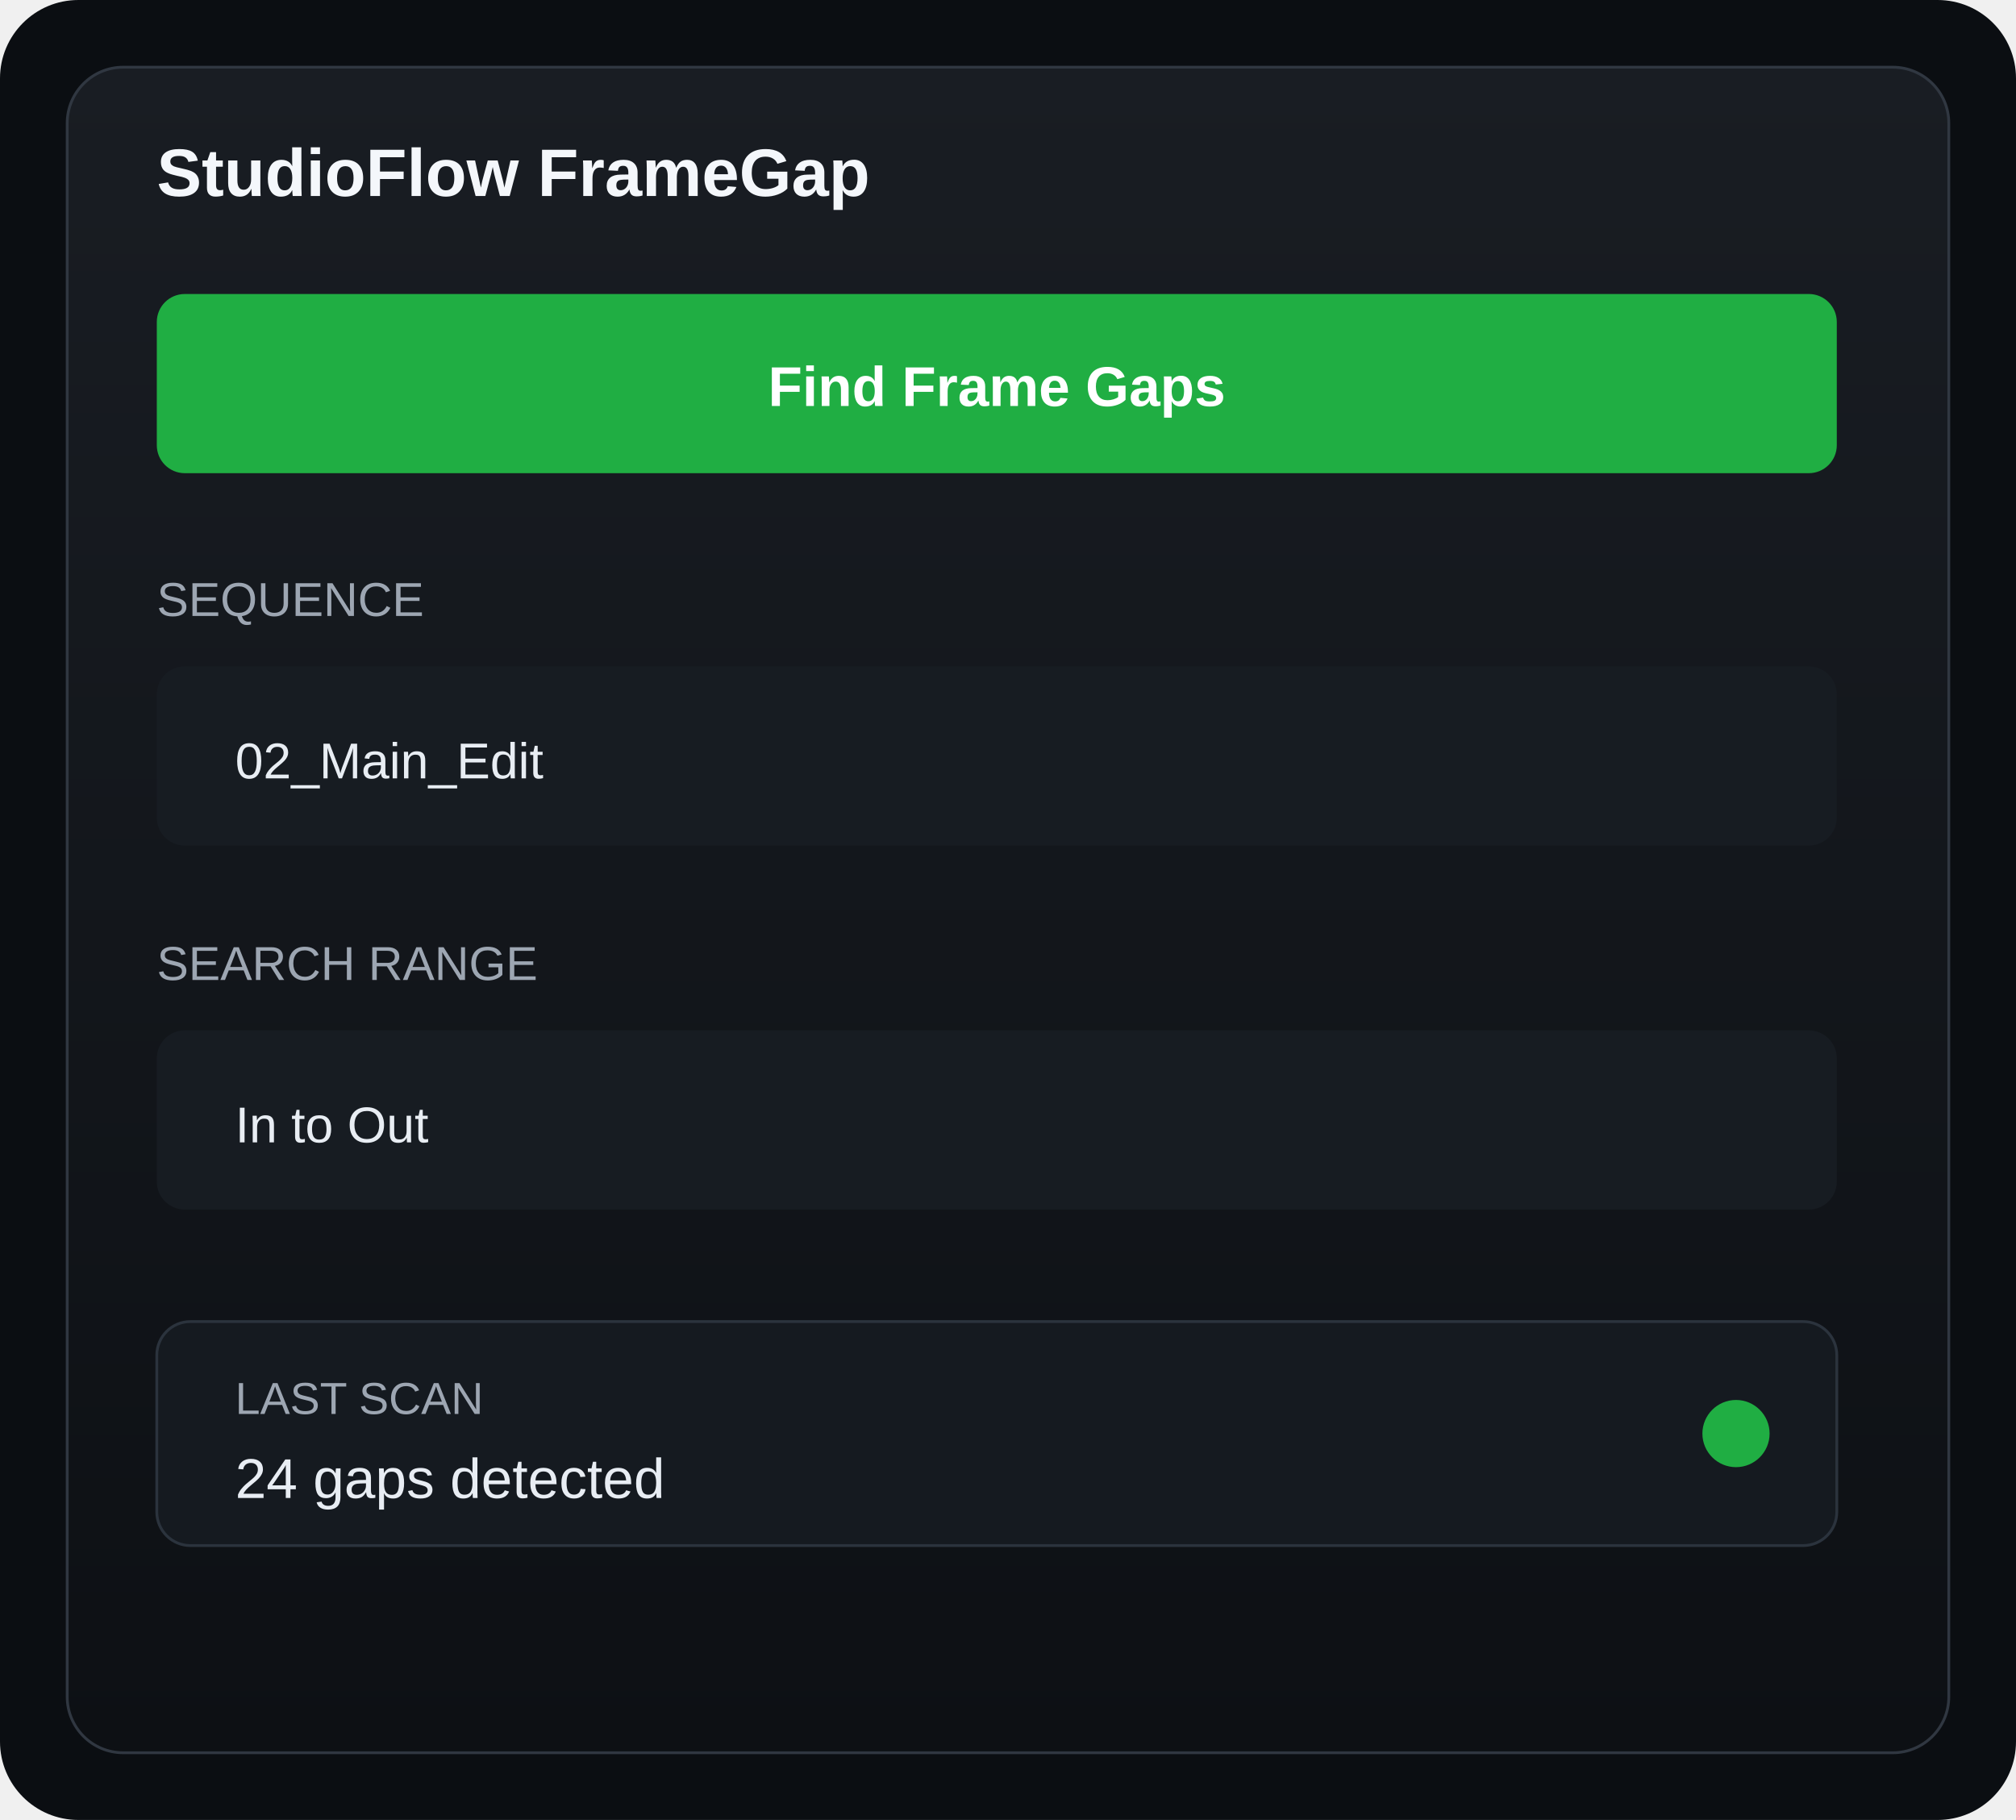
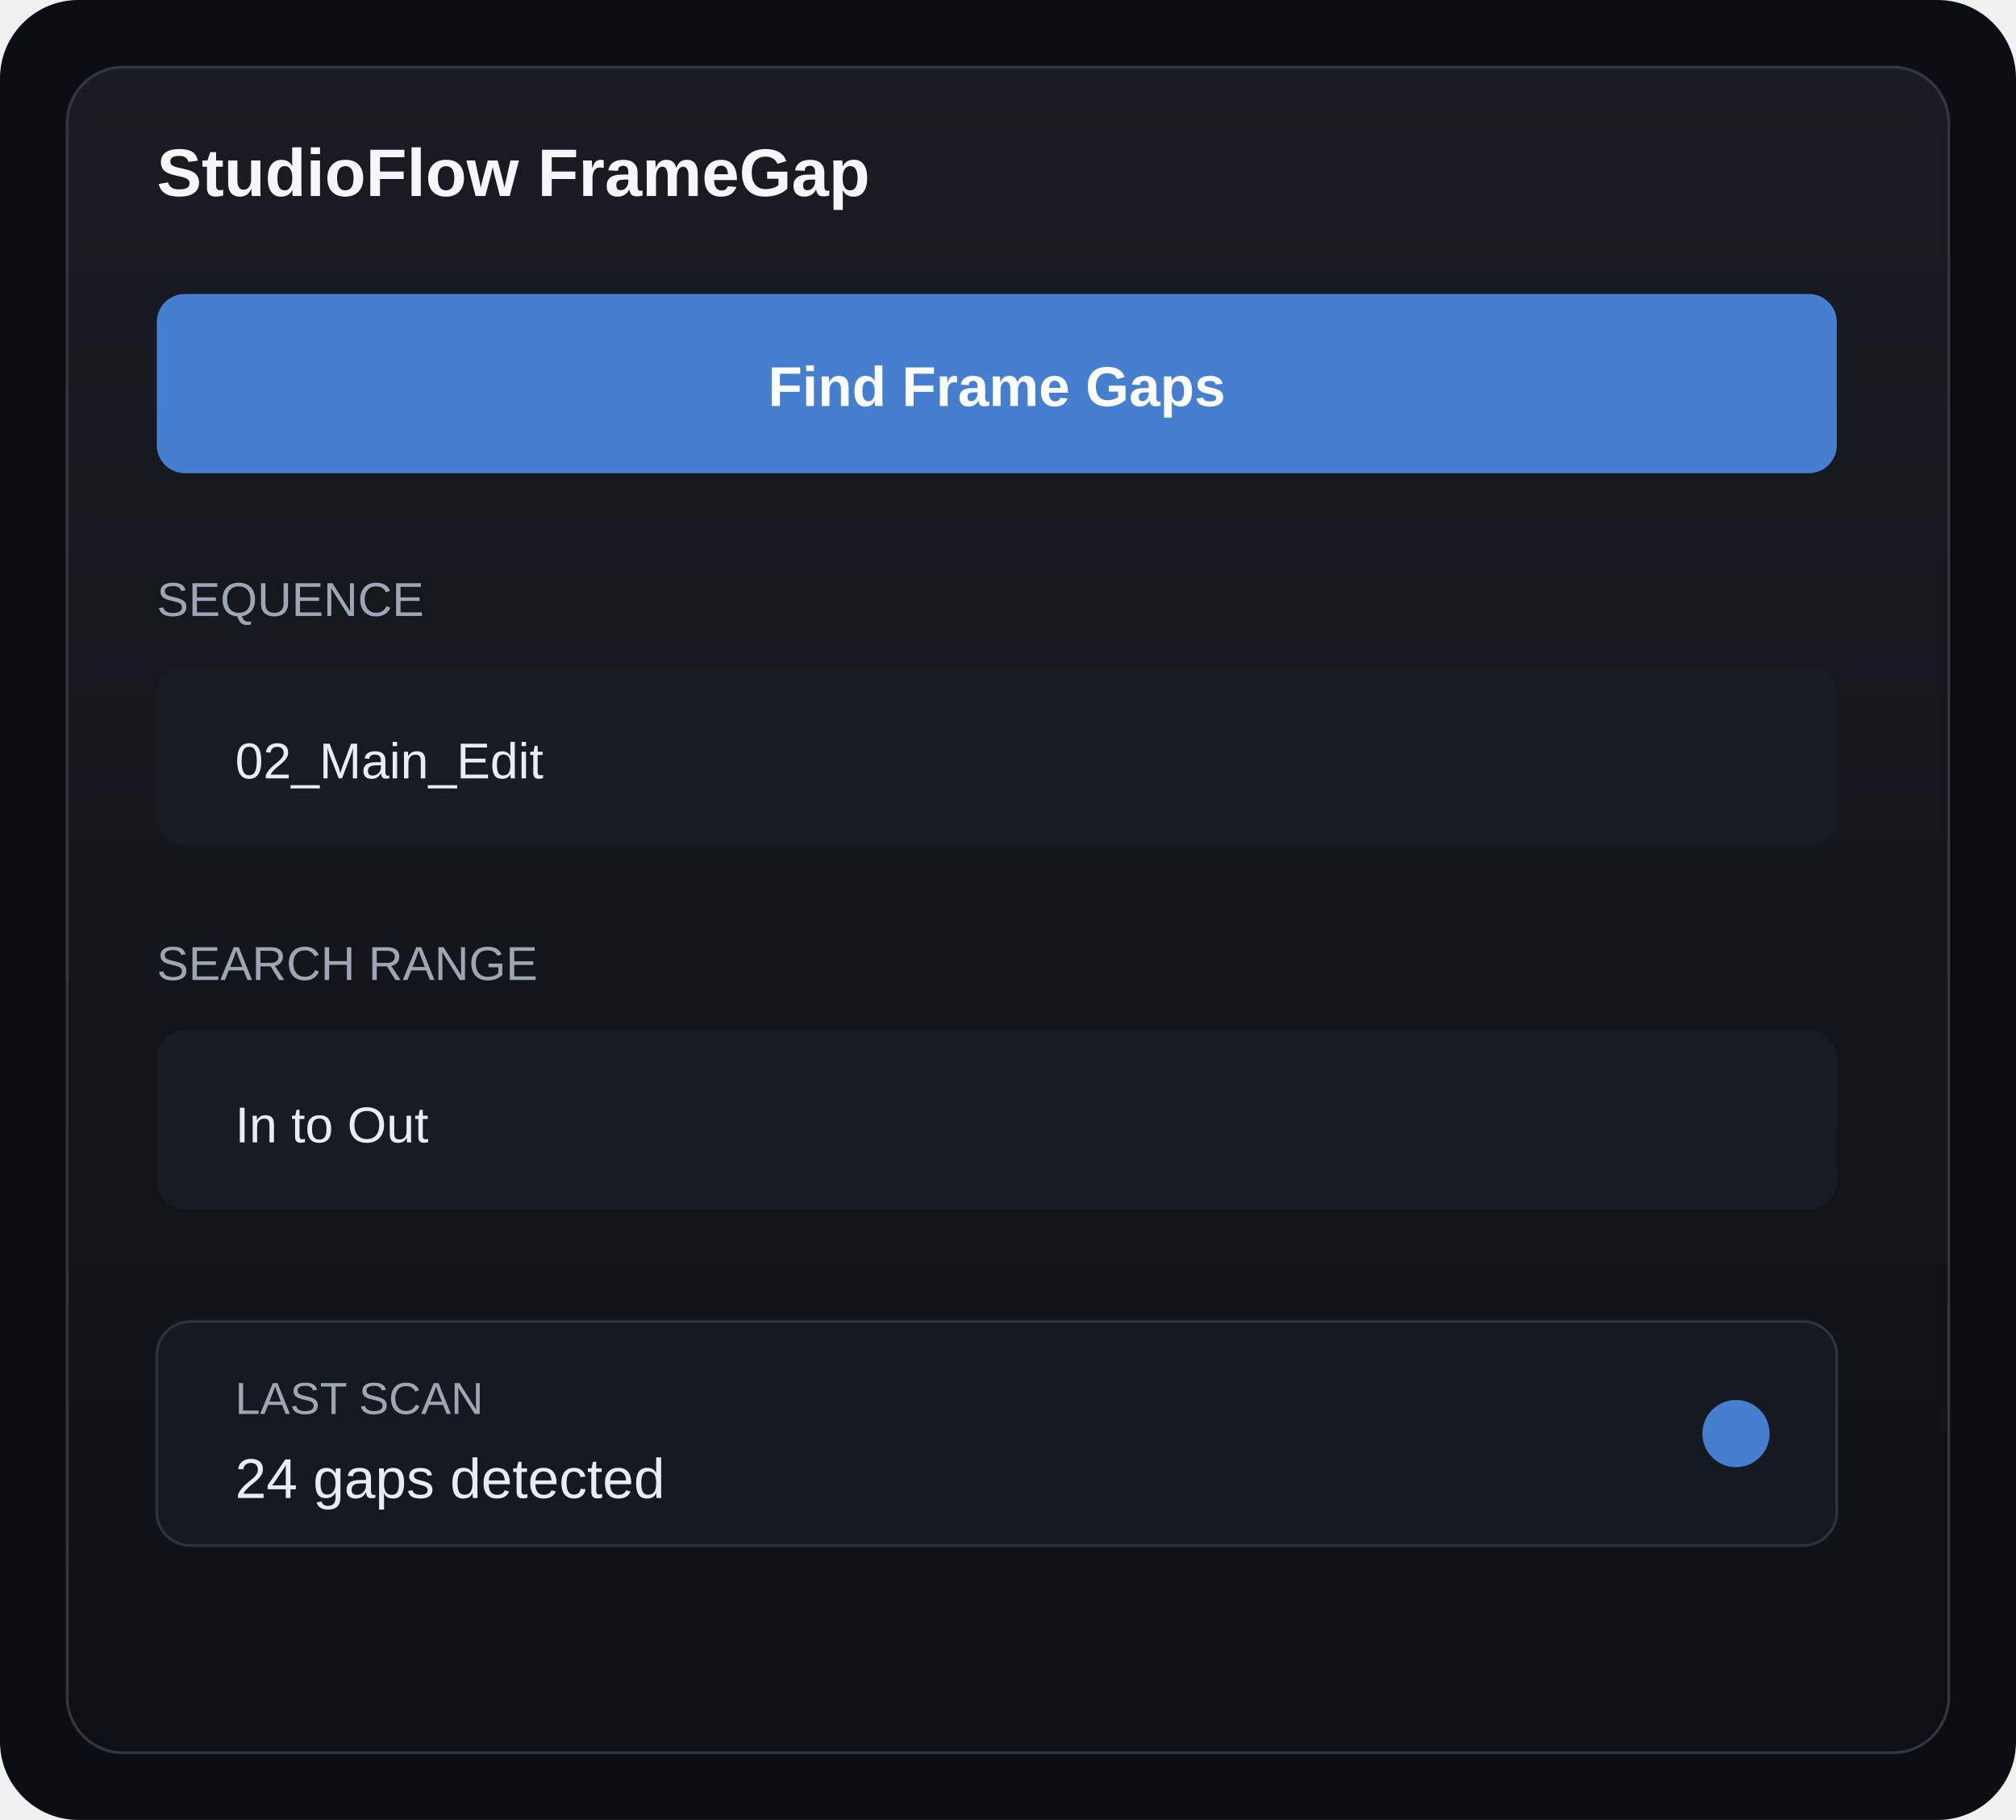
<svg xmlns="http://www.w3.org/2000/svg" viewBox="0 0 720 650">
  <defs>
    <linearGradient id="b" x2="0" y2="1">
      <stop stop-color="#191d23" />
      <stop offset="1" stop-color="#0d1014" />
    </linearGradient>
+     <style>.product-accent{fill:#467FD0}</style>
  </defs>
  <rect width="720" height="650" rx="28" fill="#0b0e12" />
  <rect x="24" y="24" width="672" height="602" rx="20" fill="url(#b)" stroke="#303741" />
  <text x="56" y="70" fill="#f4f7fb" font-family="Arial" font-size="24" font-weight="700">StudioFlow FrameGap</text>
-   <rect x="56" y="105" width="600" height="64" rx="10" fill="#20ae43" />
+   <rect class="product-accent" x="56" y="105" width="600" height="64" rx="10" />
  <text x="356" y="145" text-anchor="middle" fill="white" font-family="Arial" font-size="20" font-weight="700">Find Frame Gaps</text>
  <text x="56" y="220" fill="#9da6b2" font-family="Arial" font-size="17">SEQUENCE</text>
  <rect x="56" y="238" width="600" height="64" rx="10" fill="#171c22" />
  <text x="84" y="278" fill="#e8edf3" font-family="Arial" font-size="18">02_Main_Edit</text>
  <text x="56" y="350" fill="#9da6b2" font-family="Arial" font-size="17">SEARCH RANGE</text>
  <rect x="56" y="368" width="600" height="64" rx="10" fill="#171c22" />
  <text x="84" y="408" fill="#e8edf3" font-family="Arial" font-size="18">In to Out</text>
  <rect x="56" y="472" width="600" height="80" rx="12" fill="#151a20" stroke="#2b333d" />
  <text x="84" y="505" fill="#9da6b2" font-family="Arial" font-size="16">LAST SCAN</text>
  <text x="84" y="535" fill="#e8edf3" font-family="Arial" font-size="20">24 gaps detected</text>
-   <circle cx="620" cy="512" r="12" fill="#20ae43" />
+   <circle class="product-accent" cx="620" cy="512" r="12" />
</svg>
